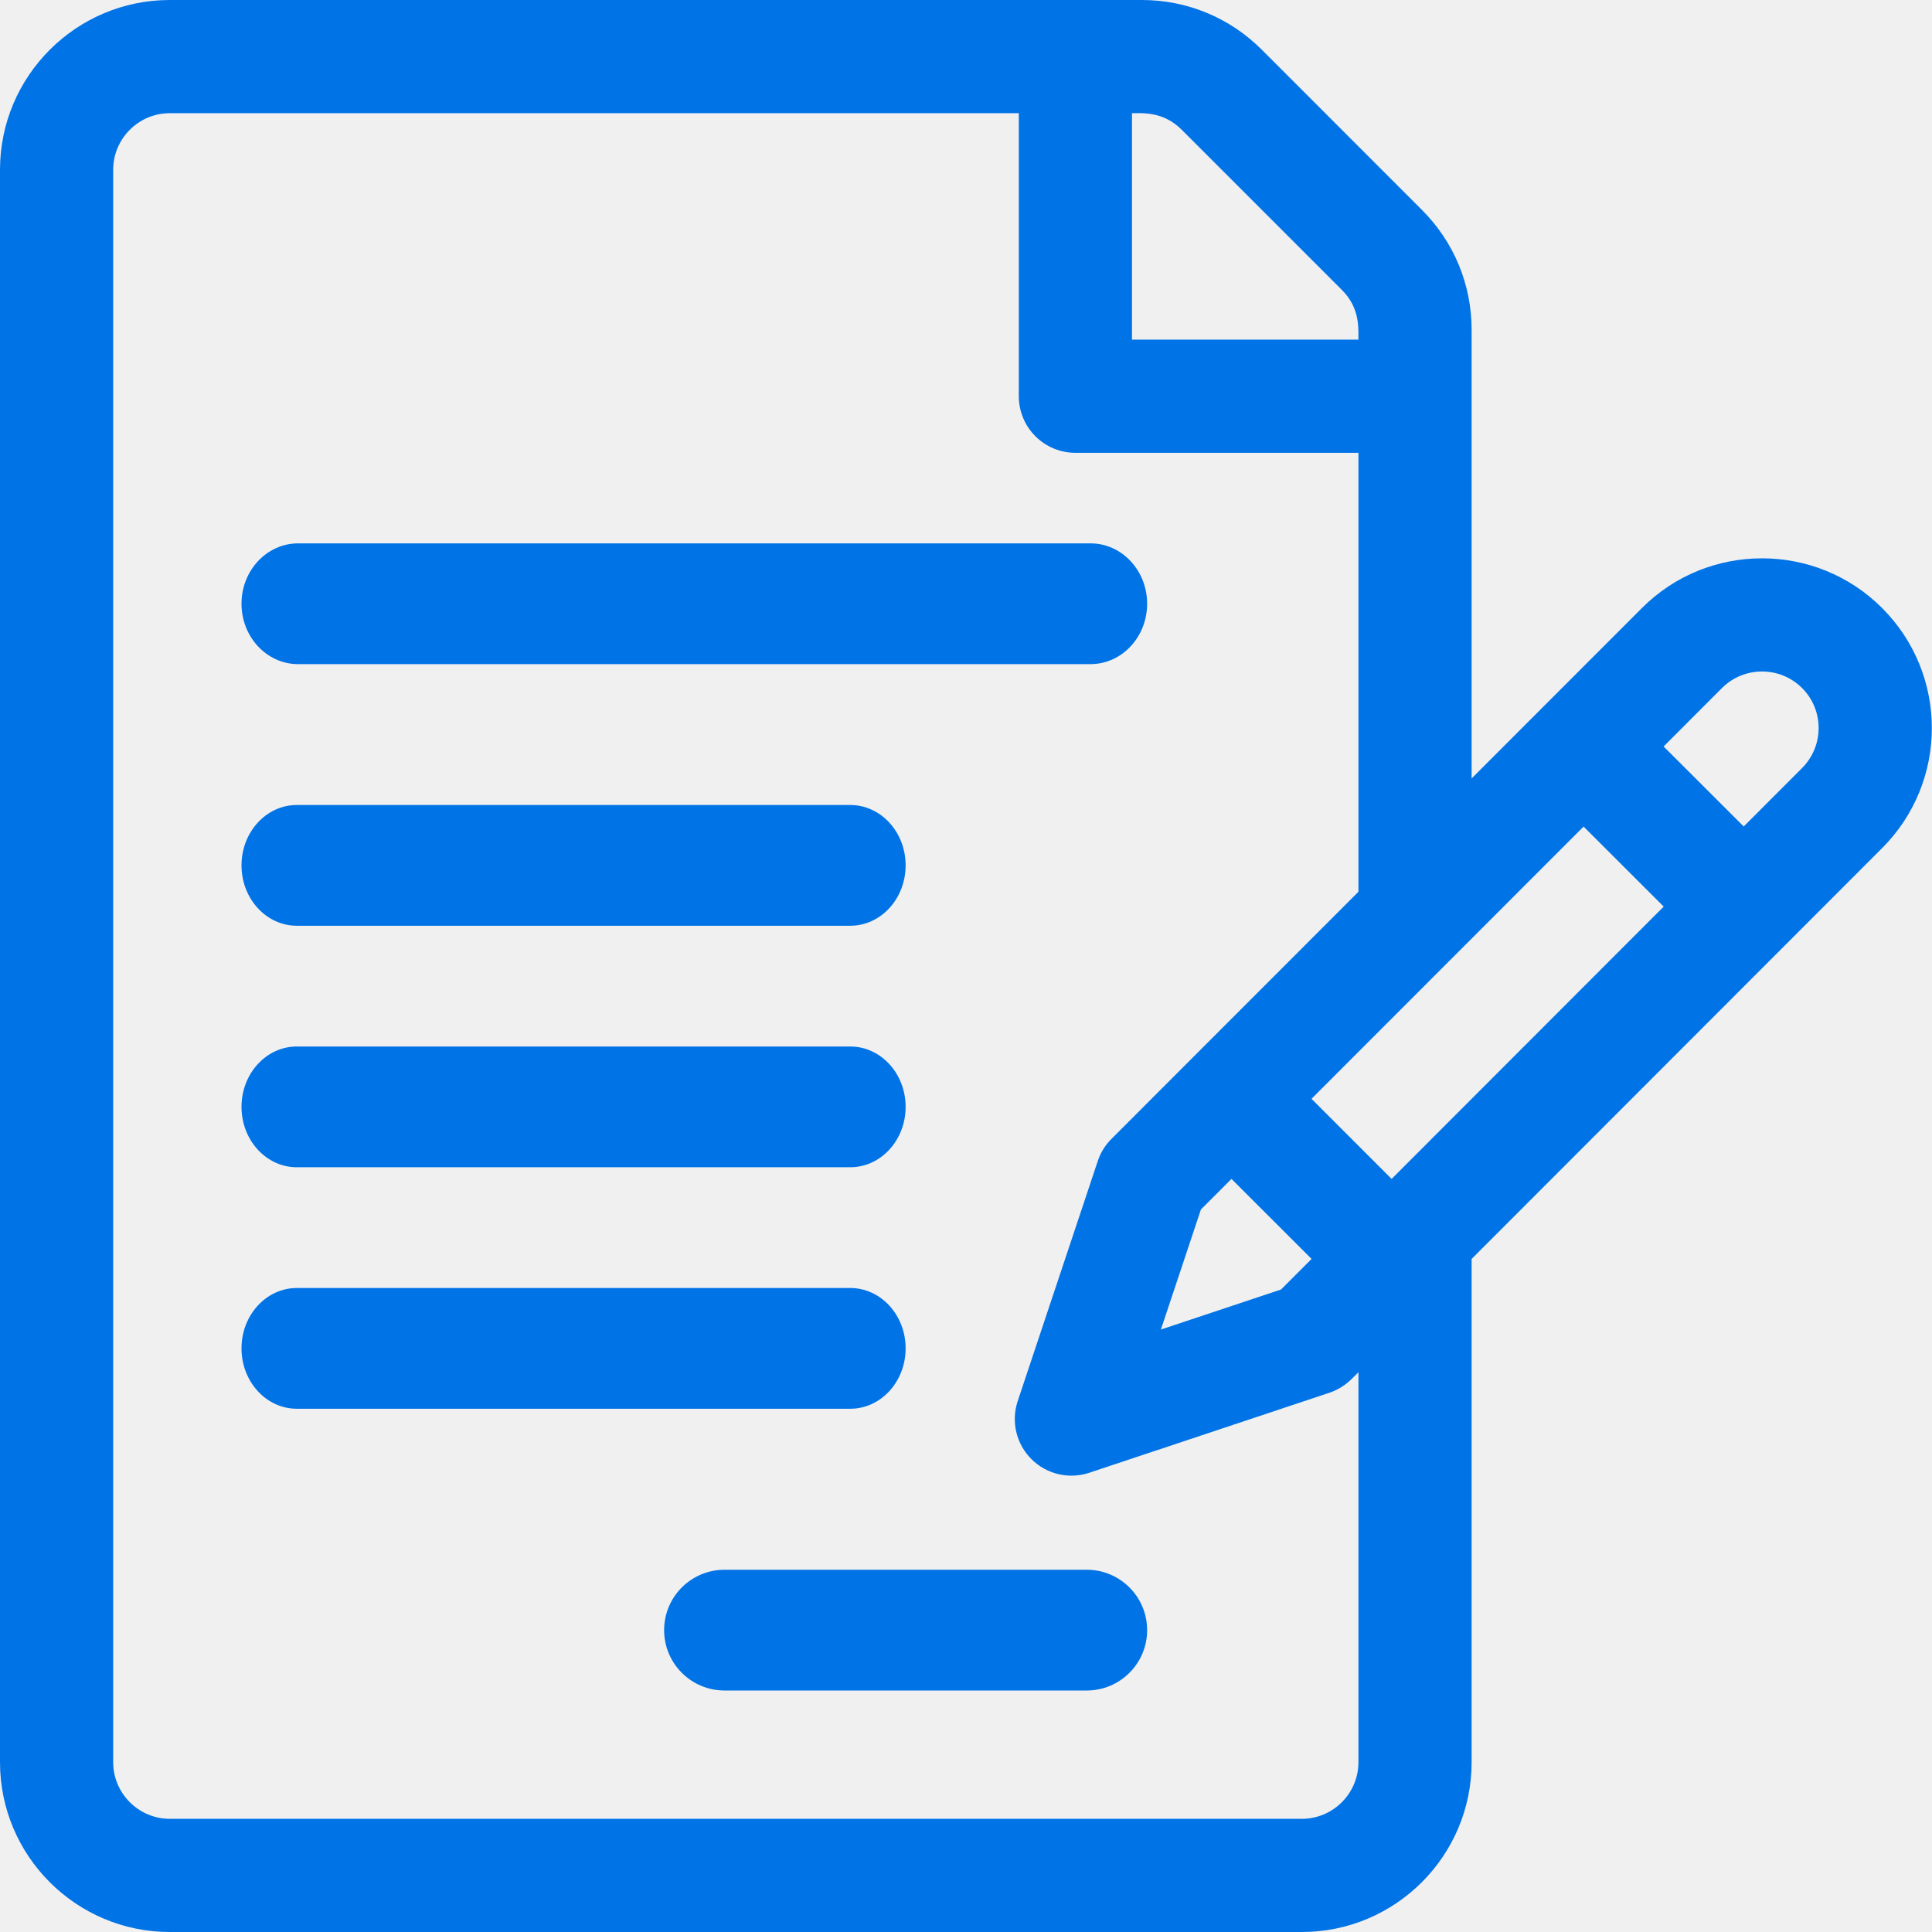
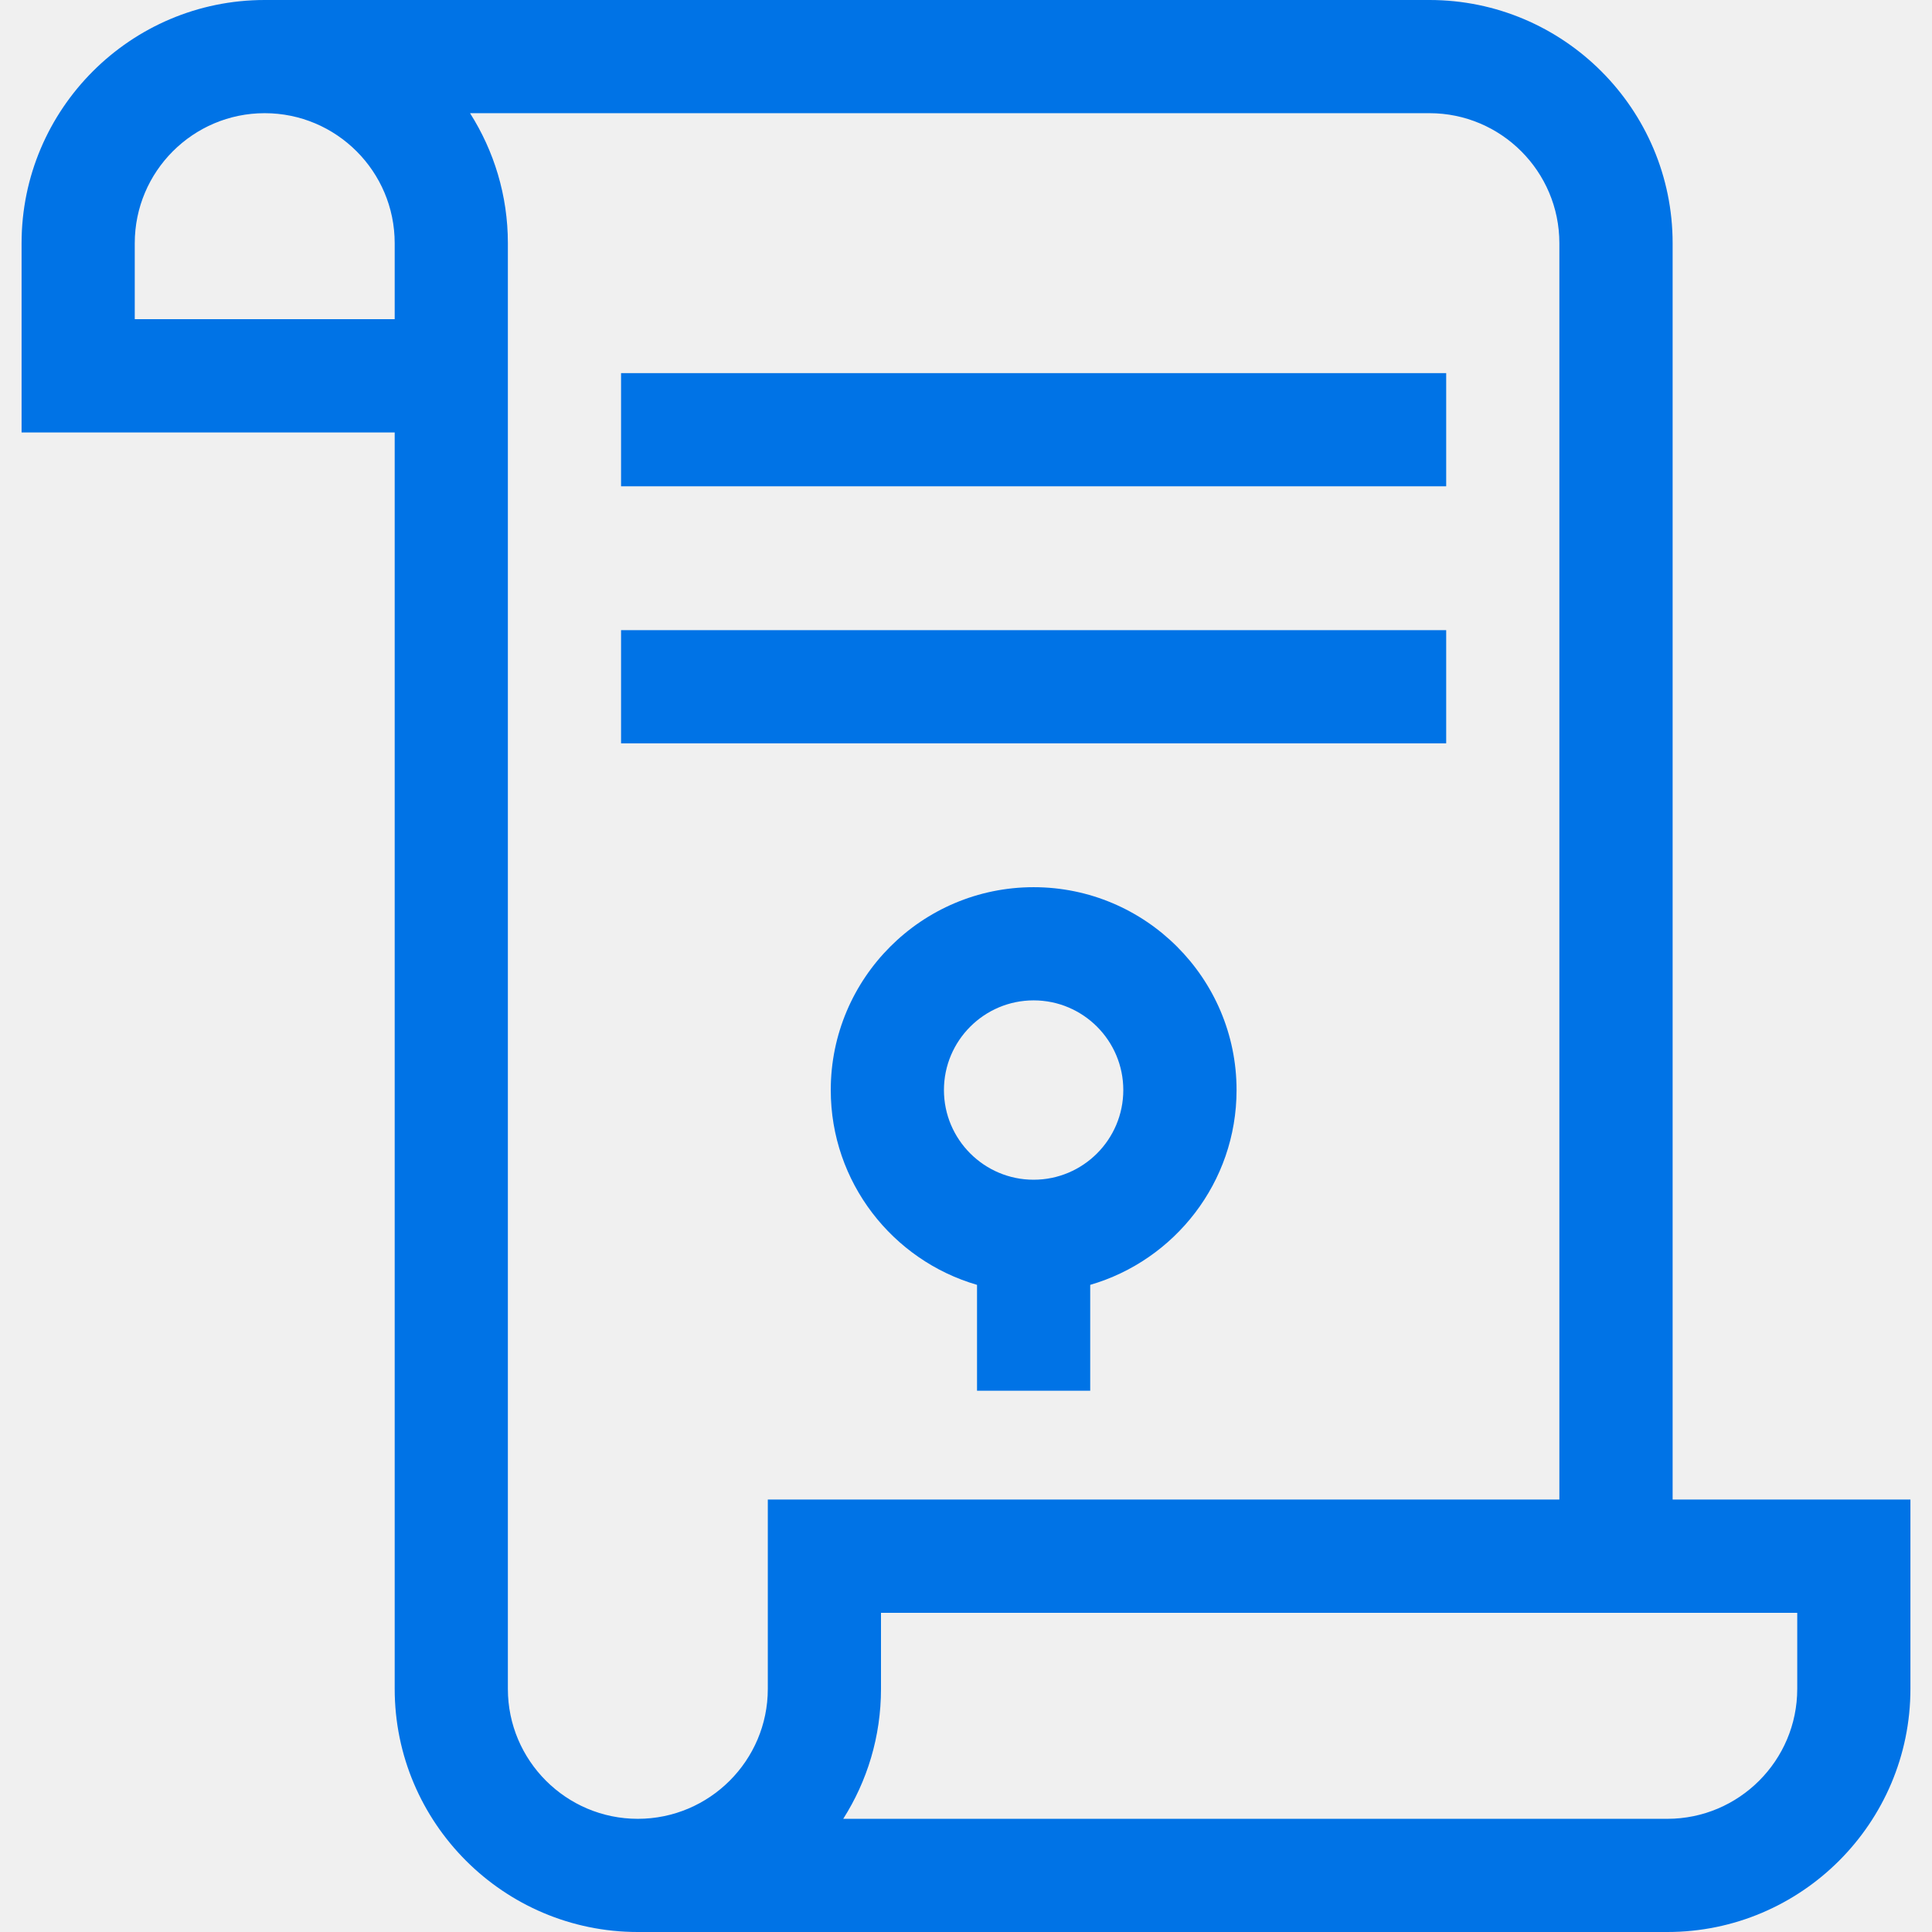
<svg xmlns="http://www.w3.org/2000/svg" width="24" height="24" viewBox="0 0 24 24" fill="none">
-   <mask id="mask0_664:6513" style="mask-type:alpha" maskUnits="userSpaceOnUse" x="0" y="0" width="24" height="24">
-     <path fill-rule="evenodd" clip-rule="evenodd" d="M21.661 10.267L22.385 9.542C22.661 9.266 22.66 8.821 22.386 8.547C22.111 8.273 21.666 8.273 21.391 8.547L20.666 9.273L21.661 10.267ZM16.292 13.65L17.287 14.645L20.667 11.262L19.672 10.268L16.292 13.65ZM16.293 15.639L15.298 14.645L14.918 15.025L14.421 16.516L15.913 16.019L16.293 15.639ZM16.172 22.594C16.56 22.594 16.875 22.278 16.875 21.891V17.046L16.79 17.131C16.712 17.208 16.618 17.266 16.515 17.301L13.532 18.295C13.279 18.379 13.001 18.314 12.812 18.125C12.624 17.937 12.558 17.658 12.642 17.406L13.637 14.423C13.671 14.319 13.729 14.225 13.807 14.148L14.8 13.154L16.875 11.078V5.625H13.359C12.971 5.625 12.656 5.31 12.656 4.922V1.406H2.109C1.722 1.406 1.406 1.722 1.406 2.109V21.891C1.406 22.278 1.722 22.594 2.109 22.594H16.172ZM14.096 1.406L14.062 1.406V4.219H16.875L16.875 4.189C16.876 4.037 16.878 3.81 16.669 3.601L14.68 1.612C14.469 1.401 14.235 1.404 14.096 1.406ZM20.397 7.553C21.219 6.73 22.558 6.73 23.38 7.553C24.204 8.377 24.204 9.712 23.38 10.536L18.281 15.639V21.891C18.281 23.054 17.335 24 16.172 24H2.109C0.946 24 0 23.054 0 21.891V2.109C0 0.946 0.946 0 2.109 0H14.183C14.747 0 15.276 0.219 15.675 0.618L17.663 2.607C18.062 3.005 18.281 3.535 18.281 4.098V9.67L20.397 7.553ZM3.703 6.75H13.547C13.935 6.75 14.25 7.086 14.25 7.5C14.25 7.914 13.935 8.25 13.547 8.25H3.703C3.315 8.25 3 7.914 3 7.5C3 7.086 3.315 6.75 3.703 6.75ZM10.562 10H3.687C3.308 10 3 10.336 3 10.75C3 11.164 3.308 11.5 3.687 11.5H10.562C10.942 11.5 11.25 11.164 11.25 10.75C11.25 10.336 10.942 10 10.562 10ZM3.687 13H10.562C10.942 13 11.25 13.336 11.25 13.75C11.25 14.164 10.942 14.5 10.562 14.5H3.687C3.308 14.5 3 14.164 3 13.75C3 13.336 3.308 13 3.687 13ZM10.562 16H3.687C3.308 16 3 16.336 3 16.75C3 17.164 3.308 17.5 3.687 17.5H10.562C10.942 17.5 11.25 17.164 11.25 16.75C11.25 16.336 10.942 16 10.562 16ZM8.25 20.25C8.25 19.836 8.586 19.5 9 19.5H13.5C13.914 19.5 14.25 19.836 14.25 20.25C14.25 20.664 13.914 21 13.5 21H9C8.586 21 8.25 20.664 8.25 20.25Z" fill="white" />
-   </mask>
-   <g mask="url(#mask0_664:6513)">
-     <rect x="-4.371" y="-6" width="32" height="35" fill="#0073E6" />
-   </g>
+   <path d="M20.778 18.628V3.021C20.778 1.355 19.423 0 17.757 0H3.288C1.623 0 0.268 1.355 0.268 3.021V5.372H4.903V20.979C4.903 22.645 6.258 24 7.923 24H20.712C22.377 24 23.732 22.645 23.732 20.979V18.628H20.778V18.628ZM4.903 3.965H1.674V3.021C1.674 2.13 2.398 1.406 3.288 1.406C4.179 1.406 4.903 2.13 4.903 3.021V3.965V3.965ZM9.538 20.98C9.538 21.87 8.813 22.594 7.923 22.594C7.033 22.594 6.309 21.87 6.309 20.98V3.021C6.309 2.427 6.136 1.874 5.839 1.406H17.757C18.647 1.406 19.371 2.13 19.371 3.021V18.628H9.538V20.98ZM22.326 20.98C22.326 21.87 21.602 22.594 20.712 22.594H10.475C10.772 22.127 10.944 21.573 10.944 20.98V20.035H22.326V20.98Z" fill="#0073E6" />
+   <path d="M17.965 4.635H7.715V6.041H17.965V4.635Z" fill="#0073E6" />
+   <path d="M17.965 7.828H7.715V9.234H17.965V7.828Z" fill="#0073E6" />
+   <path d="M12.84 11.021C11.45 11.021 10.32 12.151 10.32 13.541C10.32 14.687 11.088 15.656 12.137 15.961V17.276H13.543V15.961C14.592 15.656 15.361 14.687 15.361 13.541C15.361 12.151 14.23 11.021 12.84 11.021ZM12.84 14.655C12.226 14.655 11.726 14.155 11.726 13.541C11.726 12.927 12.226 12.427 12.84 12.427C13.455 12.427 13.954 12.927 13.954 13.541C13.954 14.155 13.455 14.655 12.84 14.655Z" fill="#0073E6" />
</svg>
